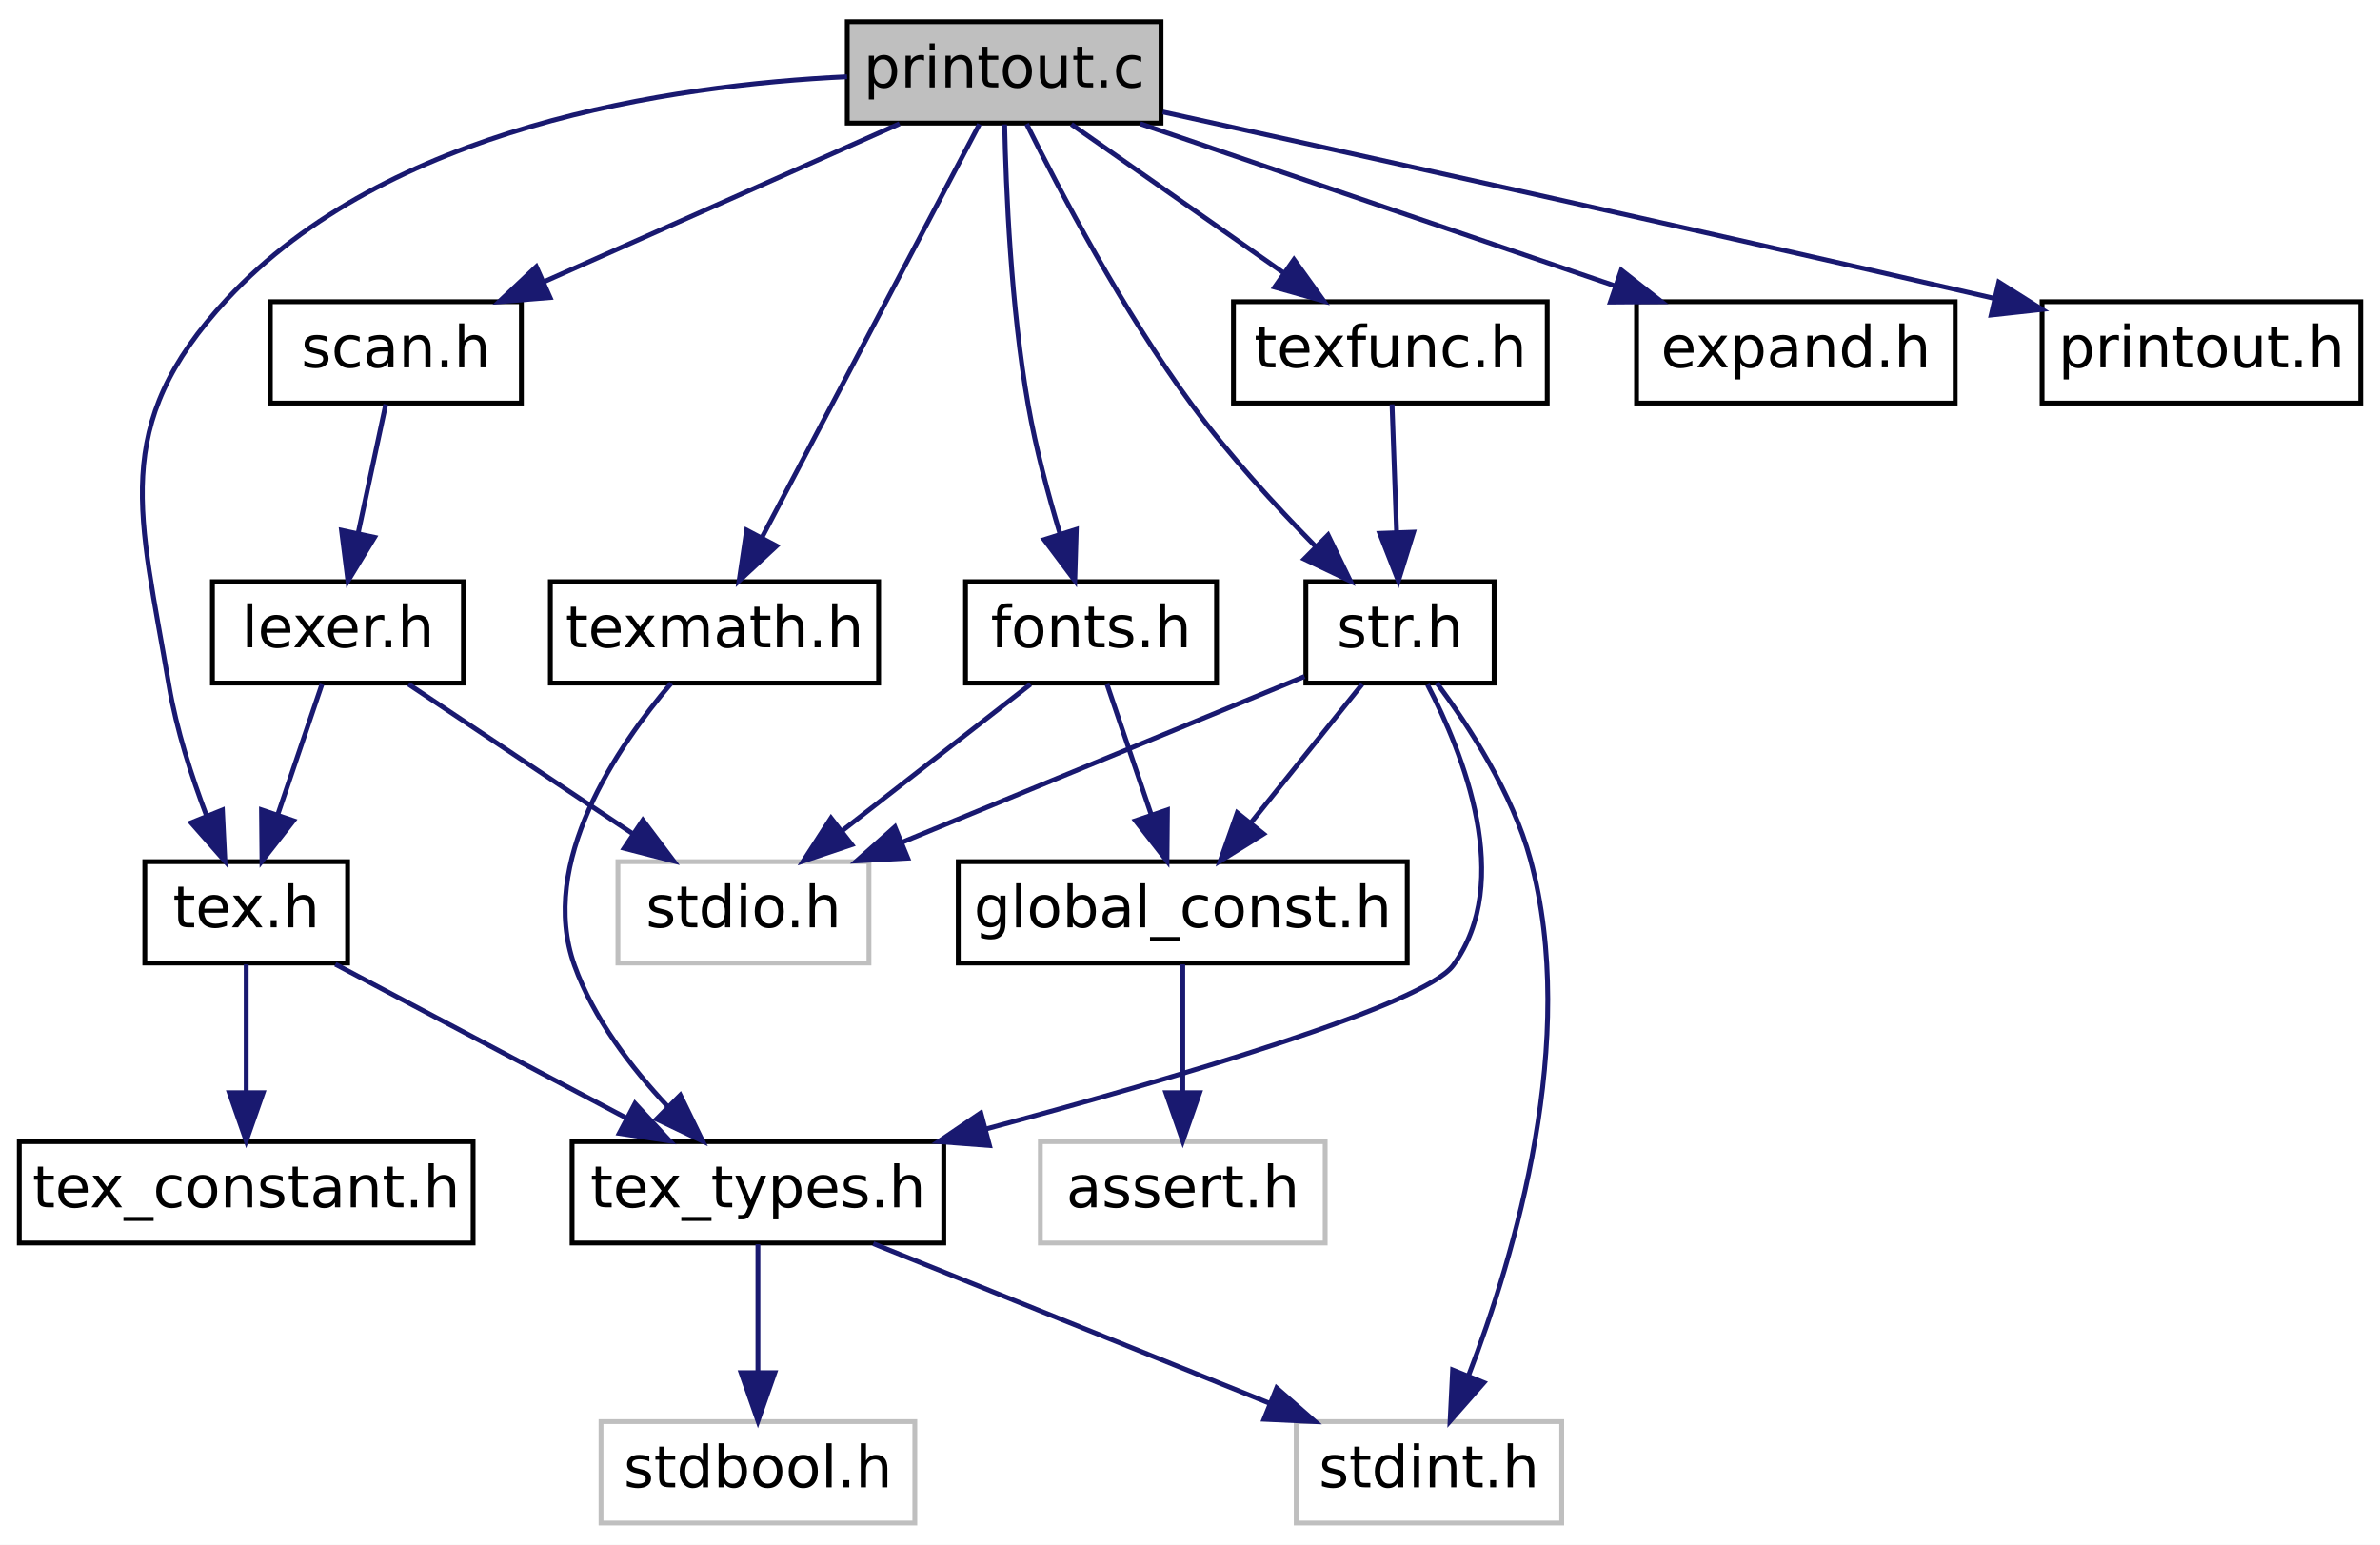
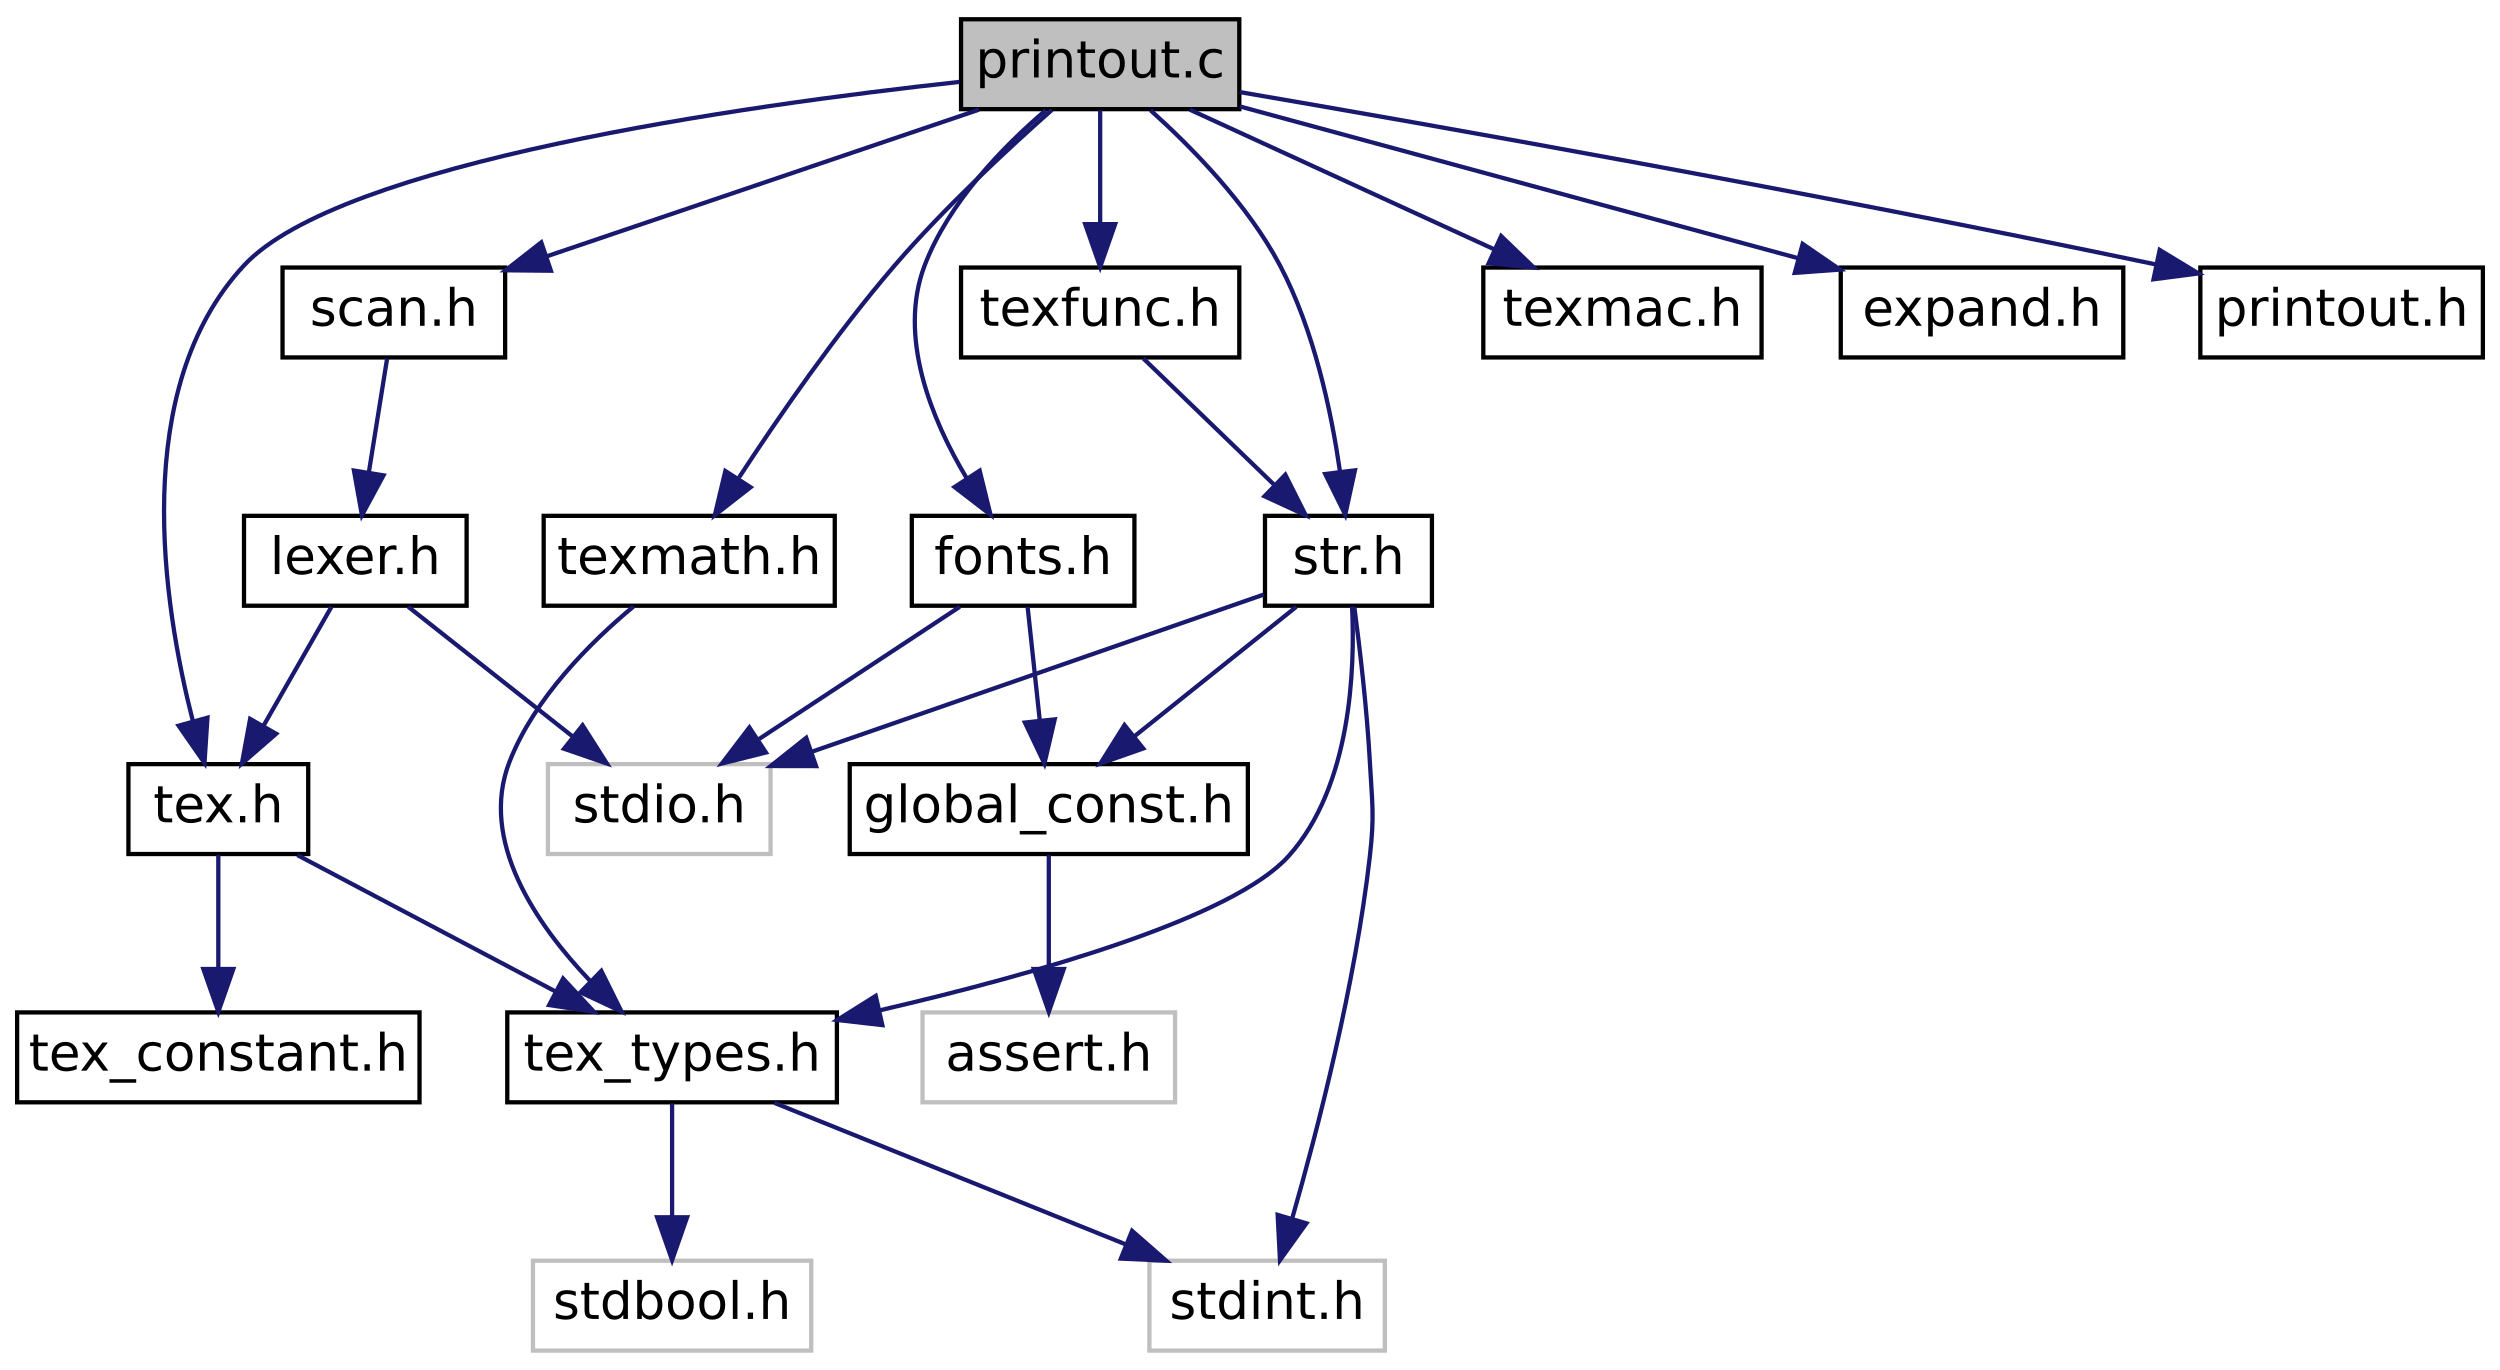
- <svg xmlns="http://www.w3.org/2000/svg" xmlns:xlink="http://www.w3.org/1999/xlink" width="493pt" height="320pt" viewBox="0.00 0.00 493.00 320.00">
+ <svg xmlns="http://www.w3.org/2000/svg" xmlns:xlink="http://www.w3.org/1999/xlink" width="584pt" height="320pt" viewBox="0.00 0.00 584.00 320.00">
  <g id="graph0" class="graph" transform="scale(1 1) rotate(0) translate(4 316)">
-     <polygon fill="white" stroke="transparent" points="-4,4 -4,-316 489,-316 489,4 -4,4" />
+     <polygon fill="white" stroke="transparent" points="-4,4 -4,-316 580,-316 580,4 -4,4" />
    <g id="node1" class="node">
      <g id="a_node1">
        <a xlink:title=" ">
-           <polygon fill="#bfbfbf" stroke="black" points="171.5,-290.5 171.5,-311.5 236.5,-311.5 236.5,-290.5 171.5,-290.5" />
-           <text text-anchor="middle" x="204" y="-297.9" font-family="DejaVuSans" font-size="12.00">printout.c</text>
+           <polygon fill="#bfbfbf" stroke="black" points="220.5,-290.5 220.5,-311.5 285.5,-311.5 285.5,-290.5 220.5,-290.5" />
+           <text text-anchor="middle" x="253" y="-297.9" font-family="DejaVuSans" font-size="12.00">printout.c</text>
        </a>
      </g>
    </g>
    <g id="node2" class="node">
      <g id="a_node2">
        <a xlink:href="tex_8h.html" target="_top" xlink:title=" ">
          <polygon fill="white" stroke="black" points="26,-116.5 26,-137.5 68,-137.5 68,-116.5 26,-116.5" />
          <text text-anchor="middle" x="47" y="-123.9" font-family="DejaVuSans" font-size="12.00">tex.h</text>
        </a>
      </g>
    </g>
    <g id="edge1" class="edge">
-       <path fill="none" stroke="midnightblue" d="M171.46,-300.1C134.83,-298.37 76.13,-289.69 43,-254 18.54,-227.65 25.01,-209.45 31,-174 32.55,-164.86 35.7,-155.1 38.81,-146.94" />
-       <polygon fill="midnightblue" stroke="midnightblue" points="42.07,-148.2 42.59,-137.62 35.59,-145.57 42.07,-148.2" />
+       <path fill="none" stroke="midnightblue" d="M220.15,-296.87C169.39,-291.33 75.39,-278.06 53,-254 26.27,-225.27 34.02,-175.01 41.08,-147.45" />
+       <polygon fill="midnightblue" stroke="midnightblue" points="44.46,-148.35 43.77,-137.78 37.72,-146.48 44.46,-148.35" />
    </g>
    <g id="node7" class="node">
      <g id="a_node7">
        <a xlink:href="str_8h.html" target="_top" xlink:title=" ">
-           <polygon fill="white" stroke="black" points="266.5,-174.5 266.5,-195.5 305.5,-195.5 305.5,-174.5 266.5,-174.5" />
-           <text text-anchor="middle" x="286" y="-181.9" font-family="DejaVuSans" font-size="12.00">str.h</text>
+           <polygon fill="white" stroke="black" points="291.5,-174.5 291.5,-195.5 330.5,-195.5 330.5,-174.5 291.5,-174.5" />
+           <text text-anchor="middle" x="311" y="-181.9" font-family="DejaVuSans" font-size="12.00">str.h</text>
        </a>
      </g>
    </g>
    <g id="edge6" class="edge">
-       <path fill="none" stroke="midnightblue" d="M208.65,-290.34C215.37,-276.75 228.61,-251.49 243,-232 250.58,-221.74 260.19,-211.27 268.39,-202.92" />
-       <polygon fill="midnightblue" stroke="midnightblue" points="271.1,-205.17 275.72,-195.64 266.16,-200.2 271.1,-205.17" />
+       <path fill="none" stroke="midnightblue" d="M264.75,-290.25C274.31,-281.67 287.43,-268.35 295,-254 302.95,-238.93 306.99,-219.93 309.02,-205.85" />
+       <polygon fill="midnightblue" stroke="midnightblue" points="312.51,-206.13 310.25,-195.77 305.57,-205.27 312.51,-206.13" />
    </g>
    <g id="node11" class="node">
      <g id="a_node11">
        <a xlink:href="fonts_8h.html" target="_top" xlink:title=" ">
-           <polygon fill="white" stroke="black" points="196,-174.5 196,-195.5 248,-195.5 248,-174.5 196,-174.5" />
-           <text text-anchor="middle" x="222" y="-181.9" font-family="DejaVuSans" font-size="12.00">fonts.h</text>
+           <polygon fill="white" stroke="black" points="209,-174.5 209,-195.5 261,-195.5 261,-174.5 209,-174.5" />
+           <text text-anchor="middle" x="235" y="-181.9" font-family="DejaVuSans" font-size="12.00">fonts.h</text>
        </a>
      </g>
    </g>
    <g id="edge12" class="edge">
-       <path fill="none" stroke="midnightblue" d="M204.1,-290.24C204.38,-276.96 205.38,-252.52 209,-232 210.56,-223.13 213.13,-213.52 215.58,-205.39" />
-       <polygon fill="midnightblue" stroke="midnightblue" points="218.95,-206.33 218.63,-195.74 212.28,-204.22 218.95,-206.33" />
+       <path fill="none" stroke="midnightblue" d="M240.28,-290.25C230.46,-281.86 217.64,-268.8 212,-254 205.66,-237.35 213.58,-218.08 221.8,-204.32" />
+       <polygon fill="midnightblue" stroke="midnightblue" points="224.85,-206.05 227.38,-195.77 218.98,-202.23 224.85,-206.05" />
    </g>
    <g id="node12" class="node">
      <g id="a_node12">
        <a xlink:href="texfunc_8h.html" target="_top" xlink:title=" ">
-           <polygon fill="white" stroke="black" points="251.5,-232.5 251.5,-253.5 316.5,-253.5 316.5,-232.5 251.5,-232.5" />
-           <text text-anchor="middle" x="284" y="-239.9" font-family="DejaVuSans" font-size="12.00">texfunc.h</text>
+           <polygon fill="white" stroke="black" points="220.5,-232.5 220.5,-253.5 285.5,-253.5 285.5,-232.5 220.5,-232.5" />
+           <text text-anchor="middle" x="253" y="-239.9" font-family="DejaVuSans" font-size="12.00">texfunc.h</text>
        </a>
      </g>
    </g>
    <g id="edge15" class="edge">
-       <path fill="none" stroke="midnightblue" d="M217.93,-290.25C230.09,-281.73 247.95,-269.24 262.03,-259.38" />
-       <polygon fill="midnightblue" stroke="midnightblue" points="264.04,-262.24 270.22,-253.64 260.03,-256.51 264.04,-262.24" />
+       <path fill="none" stroke="midnightblue" d="M253,-290.25C253,-282.94 253,-272.69 253,-263.7" />
+       <polygon fill="midnightblue" stroke="midnightblue" points="256.5,-263.64 253,-253.64 249.5,-263.64 256.5,-263.64" />
    </g>
    <g id="node13" class="node">
      <g id="a_node13">
        <a xlink:href="texmath_8h.html" target="_top" xlink:title=" ">
-           <polygon fill="white" stroke="black" points="110,-174.5 110,-195.5 178,-195.5 178,-174.5 110,-174.5" />
-           <text text-anchor="middle" x="144" y="-181.9" font-family="DejaVuSans" font-size="12.00">texmath.h</text>
+           <polygon fill="white" stroke="black" points="123,-174.5 123,-195.5 191,-195.5 191,-174.5 123,-174.5" />
+           <text text-anchor="middle" x="157" y="-181.9" font-family="DejaVuSans" font-size="12.00">texmath.h</text>
        </a>
      </g>
    </g>
    <g id="edge17" class="edge">
-       <path fill="none" stroke="midnightblue" d="M198.88,-290.28C188.92,-271.35 166.76,-229.25 153.86,-204.72" />
-       <polygon fill="midnightblue" stroke="midnightblue" points="156.86,-202.91 149.1,-195.69 150.66,-206.17 156.86,-202.91" />
+       <path fill="none" stroke="midnightblue" d="M241.73,-290.33C231.61,-281.38 216.6,-267.47 205,-254 191.37,-238.16 177.82,-218.51 168.61,-204.42" />
+       <polygon fill="midnightblue" stroke="midnightblue" points="171.33,-202.18 162.98,-195.66 165.44,-205.97 171.33,-202.18" />
    </g>
    <g id="node14" class="node">
      <g id="a_node14">
-         <a xlink:href="expand_8h.html" target="_top" xlink:title=" ">
-           <polygon fill="white" stroke="black" points="335,-232.5 335,-253.5 401,-253.5 401,-232.5 335,-232.5" />
-           <text text-anchor="middle" x="368" y="-239.9" font-family="DejaVuSans" font-size="12.00">expand.h</text>
+         <a xlink:href="texmac_8h.html" target="_top" xlink:title=" ">
+           <polygon fill="white" stroke="black" points="342.5,-232.5 342.5,-253.5 407.5,-253.5 407.5,-232.5 342.5,-232.5" />
+           <text text-anchor="middle" x="375" y="-239.9" font-family="DejaVuSans" font-size="12.00">texmac.h</text>
        </a>
      </g>
    </g>
    <g id="edge19" class="edge">
-       <path fill="none" stroke="midnightblue" d="M232.19,-290.37C259.35,-281.1 300.59,-267.02 330.5,-256.8" />
-       <polygon fill="midnightblue" stroke="midnightblue" points="331.84,-260.04 340.18,-253.5 329.58,-253.42 331.84,-260.04" />
+       <path fill="none" stroke="midnightblue" d="M273.97,-290.37C293.56,-281.38 323,-267.87 345.05,-257.75" />
+       <polygon fill="midnightblue" stroke="midnightblue" points="346.67,-260.85 354.3,-253.5 343.75,-254.49 346.67,-260.85" />
    </g>
    <g id="node15" class="node">
      <g id="a_node15">
+         <a xlink:href="expand_8h.html" target="_top" xlink:title=" ">
+           <polygon fill="white" stroke="black" points="426,-232.5 426,-253.5 492,-253.5 492,-232.5 426,-232.5" />
+           <text text-anchor="middle" x="459" y="-239.9" font-family="DejaVuSans" font-size="12.00">expand.h</text>
+         </a>
+       </g>
+     </g>
+     <g id="edge20" class="edge">
+       <path fill="none" stroke="midnightblue" d="M285.64,-291.13C320.84,-281.56 377.04,-266.28 415.87,-255.73" />
+       <polygon fill="midnightblue" stroke="midnightblue" points="417.1,-259.02 425.83,-253.02 415.26,-252.26 417.1,-259.02" />
+     </g>
+     <g id="node16" class="node">
+       <g id="a_node16">
        <a xlink:href="scan_8h.html" target="_top" xlink:title=" ">
-           <polygon fill="white" stroke="black" points="52,-232.5 52,-253.5 104,-253.5 104,-232.5 52,-232.5" />
-           <text text-anchor="middle" x="78" y="-239.9" font-family="DejaVuSans" font-size="12.00">scan.h</text>
-         </a>
-       </g>
-     </g>
-     <g id="edge20" class="edge">
-       <path fill="none" stroke="midnightblue" d="M182.34,-290.37C162.02,-281.34 131.44,-267.75 108.63,-257.61" />
-       <polygon fill="midnightblue" stroke="midnightblue" points="109.94,-254.36 99.38,-253.5 107.09,-260.76 109.94,-254.36" />
-     </g>
-     <g id="node17" class="node">
-       <g id="a_node17">
+           <polygon fill="white" stroke="black" points="62,-232.5 62,-253.5 114,-253.5 114,-232.5 62,-232.5" />
+           <text text-anchor="middle" x="88" y="-239.9" font-family="DejaVuSans" font-size="12.00">scan.h</text>
+         </a>
+       </g>
+     </g>
+     <g id="edge21" class="edge">
+       <path fill="none" stroke="midnightblue" d="M224.64,-290.37C196.74,-280.9 154.05,-266.42 123.83,-256.16" />
+       <polygon fill="midnightblue" stroke="midnightblue" points="124.69,-252.76 114.09,-252.86 122.44,-259.38 124.69,-252.76" />
+     </g>
+     <g id="node18" class="node">
+       <g id="a_node18">
        <a xlink:href="printout_8h.html" target="_top" xlink:title=" ">
-           <polygon fill="white" stroke="black" points="419,-232.5 419,-253.5 485,-253.5 485,-232.5 419,-232.5" />
-           <text text-anchor="middle" x="452" y="-239.9" font-family="DejaVuSans" font-size="12.00">printout.h</text>
-         </a>
-       </g>
-     </g>
-     <g id="edge24" class="edge">
-       <path fill="none" stroke="midnightblue" d="M236.86,-292.81C275.63,-284.3 342.31,-269.55 409.14,-254.18" />
-       <polygon fill="midnightblue" stroke="midnightblue" points="410.04,-257.56 419,-251.9 408.46,-250.74 410.04,-257.56" />
+           <polygon fill="white" stroke="black" points="510,-232.5 510,-253.5 576,-253.5 576,-232.5 510,-232.5" />
+           <text text-anchor="middle" x="543" y="-239.9" font-family="DejaVuSans" font-size="12.00">printout.h</text>
+         </a>
+       </g>
+     </g>
+     <g id="edge25" class="edge">
+       <path fill="none" stroke="midnightblue" d="M285.6,-294.49C331.3,-286.65 417.23,-271.49 499.78,-254.19" />
+       <polygon fill="midnightblue" stroke="midnightblue" points="500.5,-257.61 509.56,-252.12 499.06,-250.76 500.5,-257.61" />
    </g>
    <g id="node3" class="node">
      <g id="a_node3">
        <a xlink:href="tex__types_8h.html" target="_top" xlink:title=" ">
          <polygon fill="white" stroke="black" points="114.5,-58.5 114.5,-79.5 191.5,-79.5 191.5,-58.5 114.5,-58.5" />
          <text text-anchor="middle" x="153" y="-65.9" font-family="DejaVuSans" font-size="12.00">tex_types.h</text>
        </a>
      </g>
    </g>
    <g id="edge2" class="edge">
      <path fill="none" stroke="midnightblue" d="M65.46,-116.25C82.11,-107.45 106.8,-94.41 125.72,-84.41" />
      <polygon fill="midnightblue" stroke="midnightblue" points="127.54,-87.41 134.75,-79.64 124.27,-81.22 127.54,-87.41" />
    </g>
    <g id="node6" class="node">
      <g id="a_node6">
        <a xlink:href="tex__constant_8h.html" target="_top" xlink:title=" ">
          <polygon fill="white" stroke="black" points="0,-58.5 0,-79.5 94,-79.5 94,-58.5 0,-58.5" />
          <text text-anchor="middle" x="47" y="-65.9" font-family="DejaVuSans" font-size="12.00">tex_constant.h</text>
        </a>
      </g>
    </g>
    <g id="edge5" class="edge">
      <path fill="none" stroke="midnightblue" d="M47,-116.25C47,-108.94 47,-98.69 47,-89.7" />
      <polygon fill="midnightblue" stroke="midnightblue" points="50.5,-89.64 47,-79.64 43.5,-89.64 50.5,-89.64" />
    </g>
    <g id="node4" class="node">
      <g id="a_node4">
        <a xlink:title=" ">
          <polygon fill="white" stroke="#bfbfbf" points="120.5,-0.5 120.5,-21.5 185.5,-21.5 185.5,-0.5 120.5,-0.5" />
          <text text-anchor="middle" x="153" y="-7.9" font-family="DejaVuSans" font-size="12.00">stdbool.h</text>
        </a>
      </g>
    </g>
    <g id="edge3" class="edge">
      <path fill="none" stroke="midnightblue" d="M153,-58.25C153,-50.94 153,-40.69 153,-31.7" />
      <polygon fill="midnightblue" stroke="midnightblue" points="156.5,-31.64 153,-21.64 149.5,-31.64 156.5,-31.64" />
    </g>
    <g id="node5" class="node">
      <g id="a_node5">
        <a xlink:title=" ">
          <polygon fill="white" stroke="#bfbfbf" points="264.5,-0.5 264.5,-21.5 319.5,-21.5 319.5,-0.5 264.5,-0.5" />
          <text text-anchor="middle" x="292" y="-7.9" font-family="DejaVuSans" font-size="12.00">stdint.h</text>
        </a>
      </g>
    </g>
    <g id="edge4" class="edge">
      <path fill="none" stroke="midnightblue" d="M176.89,-58.37C199.51,-49.26 233.65,-35.51 258.89,-25.34" />
      <polygon fill="midnightblue" stroke="midnightblue" points="260.45,-28.48 268.42,-21.5 257.83,-21.99 260.45,-28.48" />
    </g>
    <g id="edge11" class="edge">
-       <path fill="none" stroke="midnightblue" d="M291.69,-174.18C299.1,-159.94 309.7,-133.38 297,-116 291.02,-107.82 239.87,-92.77 200.21,-82.12" />
-       <polygon fill="midnightblue" stroke="midnightblue" points="200.97,-78.7 190.41,-79.51 199.17,-85.46 200.97,-78.7" />
+       <path fill="none" stroke="midnightblue" d="M311.84,-174.33C312.56,-159.8 311.67,-132.31 297,-116 284.05,-101.6 238.15,-88.51 201.61,-80.01" />
+       <polygon fill="midnightblue" stroke="midnightblue" points="202.11,-76.53 191.59,-77.73 200.57,-83.36 202.11,-76.53" />
    </g>
    <g id="edge8" class="edge">
-       <path fill="none" stroke="midnightblue" d="M293.66,-174.47C300.25,-165.61 309.26,-151.76 313,-138 323.13,-100.74 309.76,-55.87 300.18,-30.99" />
-       <polygon fill="midnightblue" stroke="midnightblue" points="303.38,-29.58 296.38,-21.62 296.9,-32.21 303.38,-29.58" />
+       <path fill="none" stroke="midnightblue" d="M312.38,-174.15C313.61,-164.86 315.32,-150.51 316,-138 316.53,-128.24 317.11,-125.71 316,-116 312.59,-86.04 303.81,-52.14 297.87,-31.42" />
+       <polygon fill="midnightblue" stroke="midnightblue" points="301.17,-30.23 295,-21.62 294.46,-32.2 301.17,-30.23" />
    </g>
    <g id="node8" class="node">
      <g id="a_node8">
        <a xlink:title=" ">
          <polygon fill="white" stroke="#bfbfbf" points="124,-116.5 124,-137.5 176,-137.5 176,-116.5 124,-116.5" />
          <text text-anchor="middle" x="150" y="-123.9" font-family="DejaVuSans" font-size="12.00">stdio.h</text>
        </a>
      </g>
    </g>
    <g id="edge7" class="edge">
-       <path fill="none" stroke="midnightblue" d="M266.22,-175.86C244.41,-166.87 208.94,-152.27 182.92,-141.55" />
-       <polygon fill="midnightblue" stroke="midnightblue" points="184.03,-138.23 173.45,-137.66 181.37,-144.7 184.03,-138.23" />
+       <path fill="none" stroke="midnightblue" d="M291.26,-177.13C265.01,-168 218.14,-151.7 185.63,-140.39" />
+       <polygon fill="midnightblue" stroke="midnightblue" points="186.63,-137.04 176.04,-137.06 184.33,-143.65 186.63,-137.04" />
    </g>
    <g id="node9" class="node">
      <g id="a_node9">
        <a xlink:href="global__const_8h.html" target="_top" xlink:title=" ">
          <polygon fill="white" stroke="black" points="194.5,-116.5 194.5,-137.5 287.5,-137.5 287.5,-116.5 194.5,-116.5" />
          <text text-anchor="middle" x="241" y="-123.9" font-family="DejaVuSans" font-size="12.00">global_const.h</text>
        </a>
      </g>
    </g>
    <g id="edge9" class="edge">
-       <path fill="none" stroke="midnightblue" d="M278.16,-174.25C271.84,-166.38 262.78,-155.1 255.19,-145.65" />
-       <polygon fill="midnightblue" stroke="midnightblue" points="257.74,-143.25 248.75,-137.64 252.28,-147.63 257.74,-143.25" />
+       <path fill="none" stroke="midnightblue" d="M298.81,-174.25C288.37,-165.89 273.13,-153.71 260.93,-143.94" />
+       <polygon fill="midnightblue" stroke="midnightblue" points="263.05,-141.16 253.05,-137.64 258.68,-146.62 263.05,-141.16" />
    </g>
    <g id="node10" class="node">
      <g id="a_node10">
        <a xlink:title=" ">
          <polygon fill="white" stroke="#bfbfbf" points="211.5,-58.5 211.5,-79.5 270.5,-79.5 270.5,-58.5 211.5,-58.5" />
          <text text-anchor="middle" x="241" y="-65.9" font-family="DejaVuSans" font-size="12.00">assert.h</text>
        </a>
      </g>
    </g>
    <g id="edge10" class="edge">
      <path fill="none" stroke="midnightblue" d="M241,-116.25C241,-108.94 241,-98.69 241,-89.7" />
      <polygon fill="midnightblue" stroke="midnightblue" points="244.5,-89.64 241,-79.64 237.5,-89.64 244.5,-89.64" />
    </g>
    <g id="edge13" class="edge">
-       <path fill="none" stroke="midnightblue" d="M209.46,-174.25C198.72,-165.89 183.05,-153.71 170.5,-143.94" />
-       <polygon fill="midnightblue" stroke="midnightblue" points="172.44,-141.02 162.4,-137.64 168.14,-146.54 172.44,-141.02" />
+       <path fill="none" stroke="midnightblue" d="M220.19,-174.25C207.27,-165.73 188.31,-153.24 173.34,-143.38" />
+       <polygon fill="midnightblue" stroke="midnightblue" points="174.91,-140.22 164.64,-137.64 171.06,-146.07 174.91,-140.22" />
    </g>
    <g id="edge14" class="edge">
-       <path fill="none" stroke="midnightblue" d="M225.31,-174.25C227.84,-166.78 231.42,-156.24 234.51,-147.11" />
-       <polygon fill="midnightblue" stroke="midnightblue" points="237.83,-148.24 237.73,-137.64 231.2,-145.99 237.83,-148.24" />
+       <path fill="none" stroke="midnightblue" d="M236.05,-174.25C236.83,-166.94 237.93,-156.69 238.89,-147.7" />
+       <polygon fill="midnightblue" stroke="midnightblue" points="242.38,-147.96 239.97,-137.64 235.42,-147.21 242.38,-147.96" />
    </g>
    <g id="edge16" class="edge">
-       <path fill="none" stroke="midnightblue" d="M284.35,-232.25C284.61,-224.94 284.98,-214.69 285.3,-205.7" />
-       <polygon fill="midnightblue" stroke="midnightblue" points="288.8,-205.76 285.66,-195.64 281.8,-205.51 288.8,-205.76" />
+       <path fill="none" stroke="midnightblue" d="M263.1,-232.25C271.5,-224.14 283.65,-212.41 293.61,-202.79" />
+       <polygon fill="midnightblue" stroke="midnightblue" points="296.25,-205.11 301.01,-195.64 291.39,-200.07 296.25,-205.11" />
    </g>
    <g id="edge18" class="edge">
-       <path fill="none" stroke="midnightblue" d="M135.03,-174.46C123.93,-161.43 107.36,-137.26 115,-116 118.94,-105.03 126.76,-94.82 134.28,-86.82" />
-       <polygon fill="midnightblue" stroke="midnightblue" points="136.92,-89.14 141.55,-79.61 131.99,-84.17 136.92,-89.14" />
-     </g>
-     <g id="node16" class="node">
-       <g id="a_node16">
+       <path fill="none" stroke="midnightblue" d="M143.97,-174.31C133.92,-165.96 120.79,-152.92 115,-138 107.89,-119.66 121.12,-100.21 133.88,-86.83" />
+       <polygon fill="midnightblue" stroke="midnightblue" points="136.47,-89.2 141.18,-79.71 131.58,-84.19 136.47,-89.2" />
+     </g>
+     <g id="node17" class="node">
+       <g id="a_node17">
        <a xlink:href="lexer_8h.html" target="_top" xlink:title=" ">
-           <polygon fill="white" stroke="black" points="40,-174.5 40,-195.5 92,-195.5 92,-174.5 40,-174.5" />
-           <text text-anchor="middle" x="66" y="-181.9" font-family="DejaVuSans" font-size="12.00">lexer.h</text>
-         </a>
-       </g>
-     </g>
-     <g id="edge21" class="edge">
-       <path fill="none" stroke="midnightblue" d="M75.91,-232.25C74.34,-224.94 72.15,-214.69 70.22,-205.7" />
-       <polygon fill="midnightblue" stroke="midnightblue" points="73.58,-204.69 68.07,-195.64 66.74,-206.15 73.58,-204.69" />
+           <polygon fill="white" stroke="black" points="53,-174.5 53,-195.5 105,-195.5 105,-174.5 53,-174.5" />
+           <text text-anchor="middle" x="79" y="-181.9" font-family="DejaVuSans" font-size="12.00">lexer.h</text>
+         </a>
+       </g>
+     </g>
+     <g id="edge22" class="edge">
+       <path fill="none" stroke="midnightblue" d="M86.43,-232.25C85.26,-224.94 83.61,-214.69 82.17,-205.7" />
+       <polygon fill="midnightblue" stroke="midnightblue" points="85.59,-204.96 80.55,-195.64 78.68,-206.07 85.59,-204.96" />
+     </g>
+     <g id="edge24" class="edge">
+       <path fill="none" stroke="midnightblue" d="M73.43,-174.25C69.07,-166.62 62.88,-155.79 57.59,-146.53" />
+       <polygon fill="midnightblue" stroke="midnightblue" points="60.51,-144.59 52.51,-137.64 54.43,-148.06 60.51,-144.59" />
    </g>
    <g id="edge23" class="edge">
-       <path fill="none" stroke="midnightblue" d="M62.69,-174.25C60.16,-166.78 56.58,-156.24 53.49,-147.11" />
-       <polygon fill="midnightblue" stroke="midnightblue" points="56.8,-145.99 50.27,-137.64 50.17,-148.24 56.8,-145.99" />
-     </g>
-     <g id="edge22" class="edge">
-       <path fill="none" stroke="midnightblue" d="M80.63,-174.25C93.4,-165.73 112.14,-153.24 126.93,-143.38" />
-       <polygon fill="midnightblue" stroke="midnightblue" points="129.16,-146.1 135.54,-137.64 125.27,-140.28 129.16,-146.1" />
+       <path fill="none" stroke="midnightblue" d="M91.37,-174.25C101.96,-165.89 117.41,-153.71 129.79,-143.94" />
+       <polygon fill="midnightblue" stroke="midnightblue" points="132.09,-146.58 137.77,-137.64 127.76,-141.09 132.09,-146.58" />
    </g>
  </g>
</svg>
